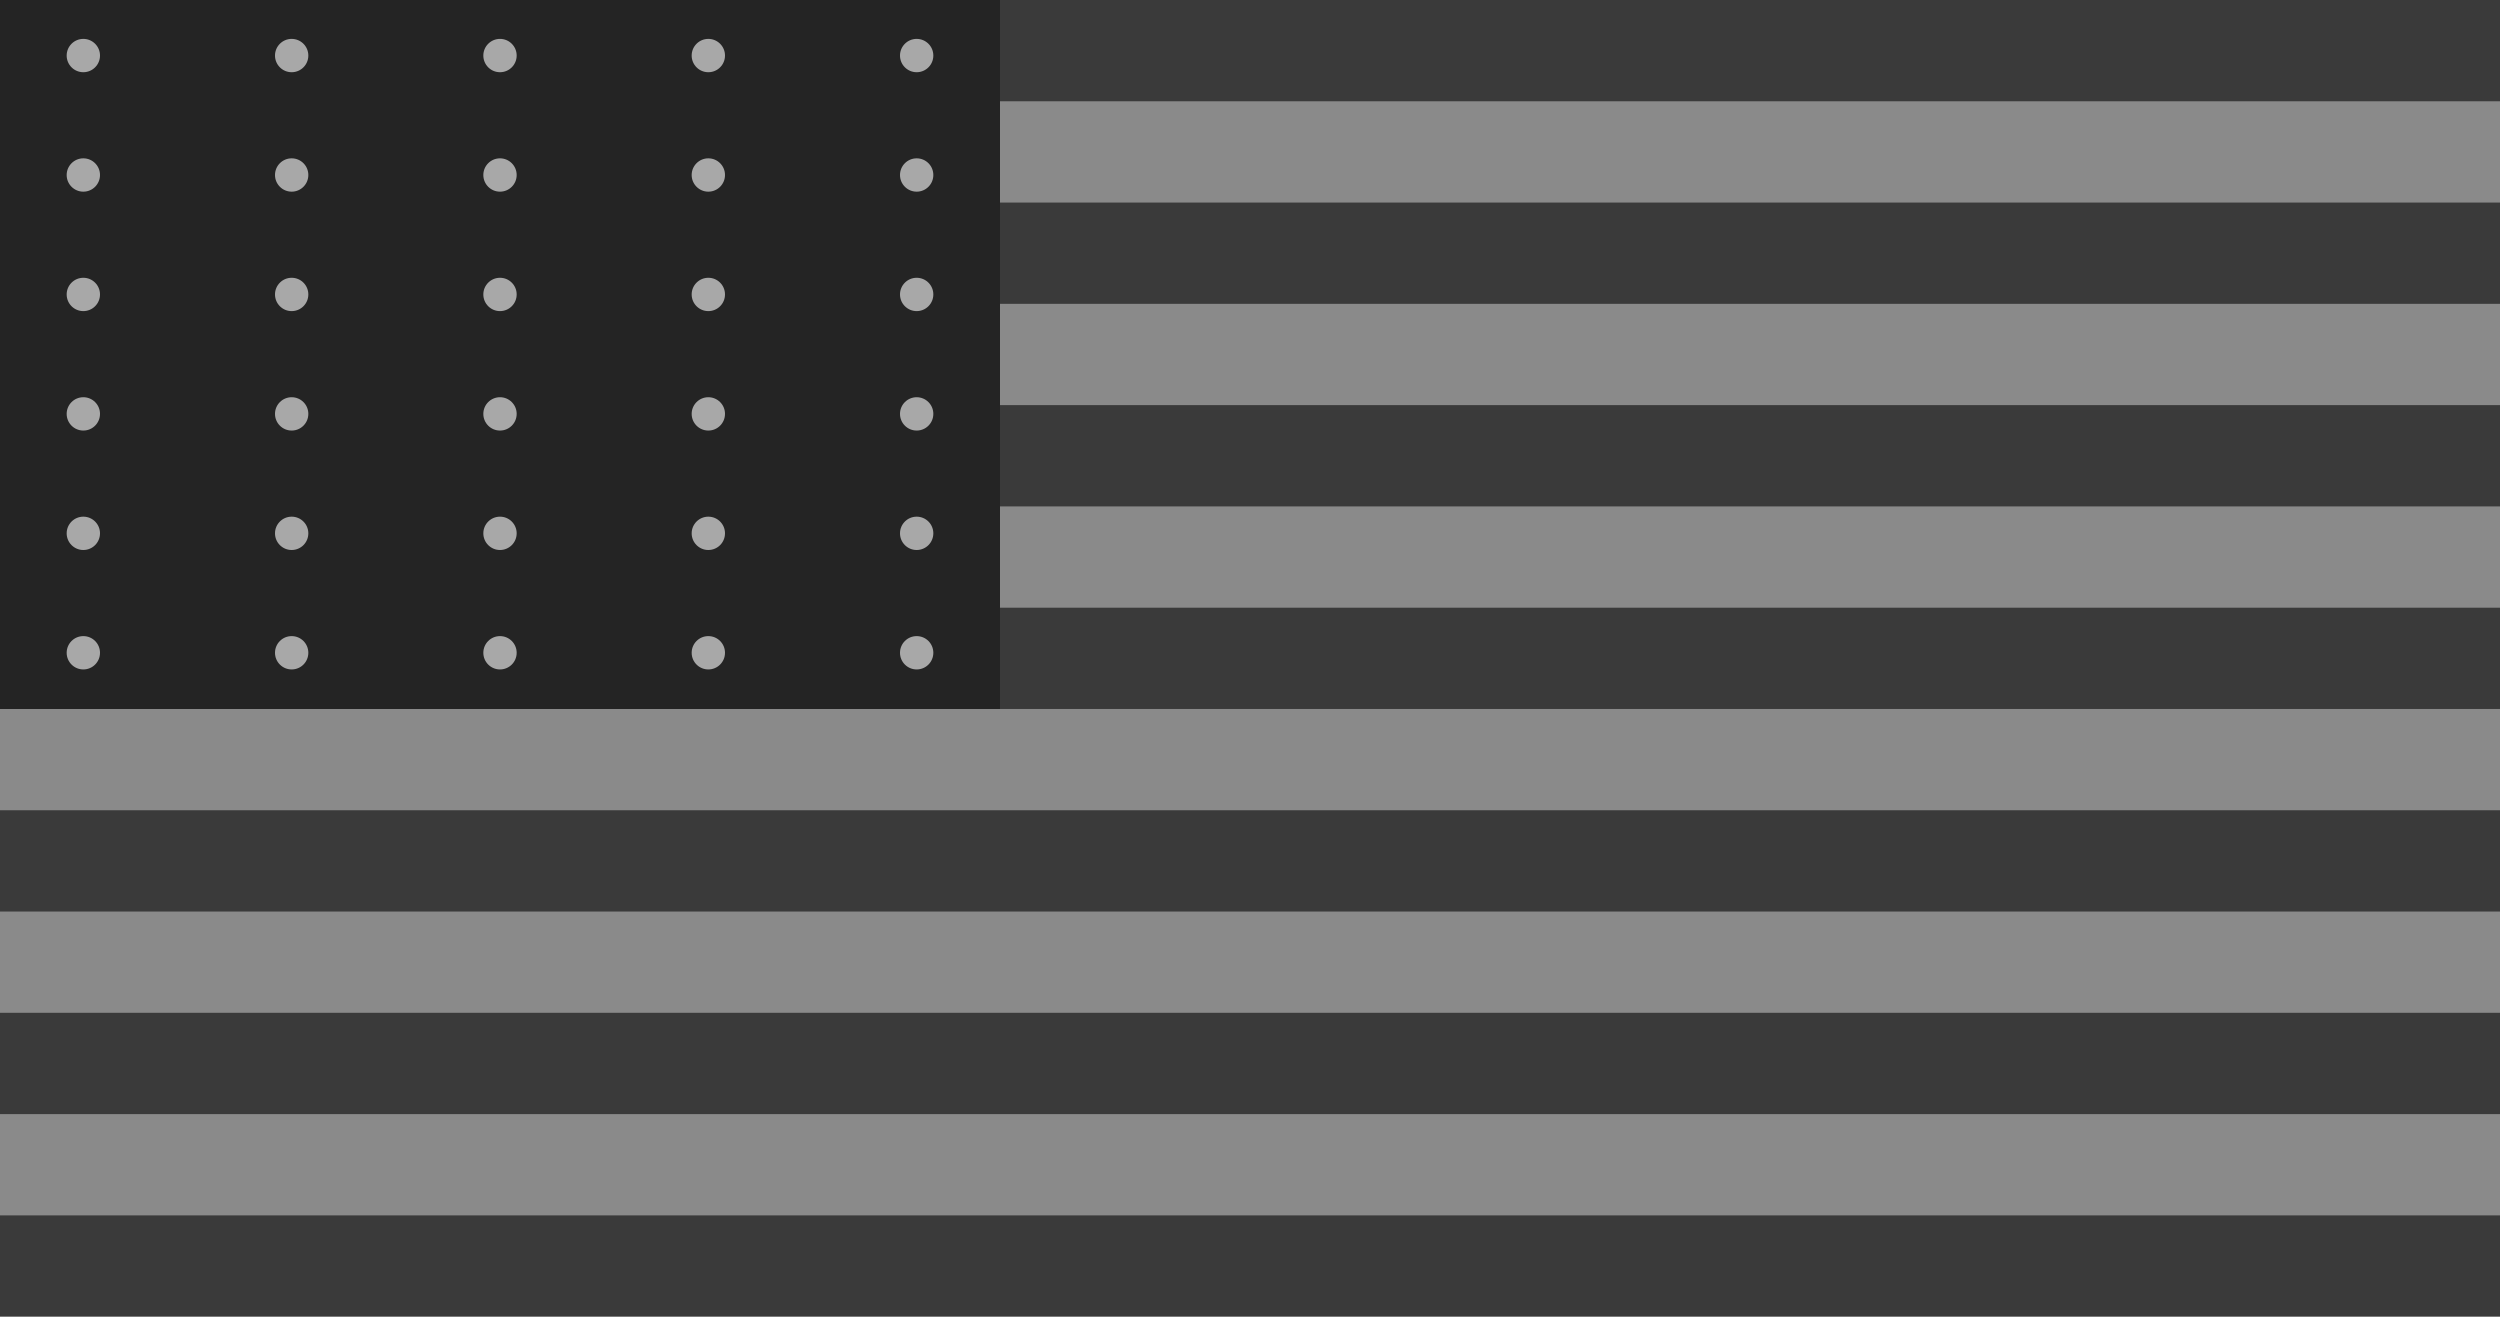
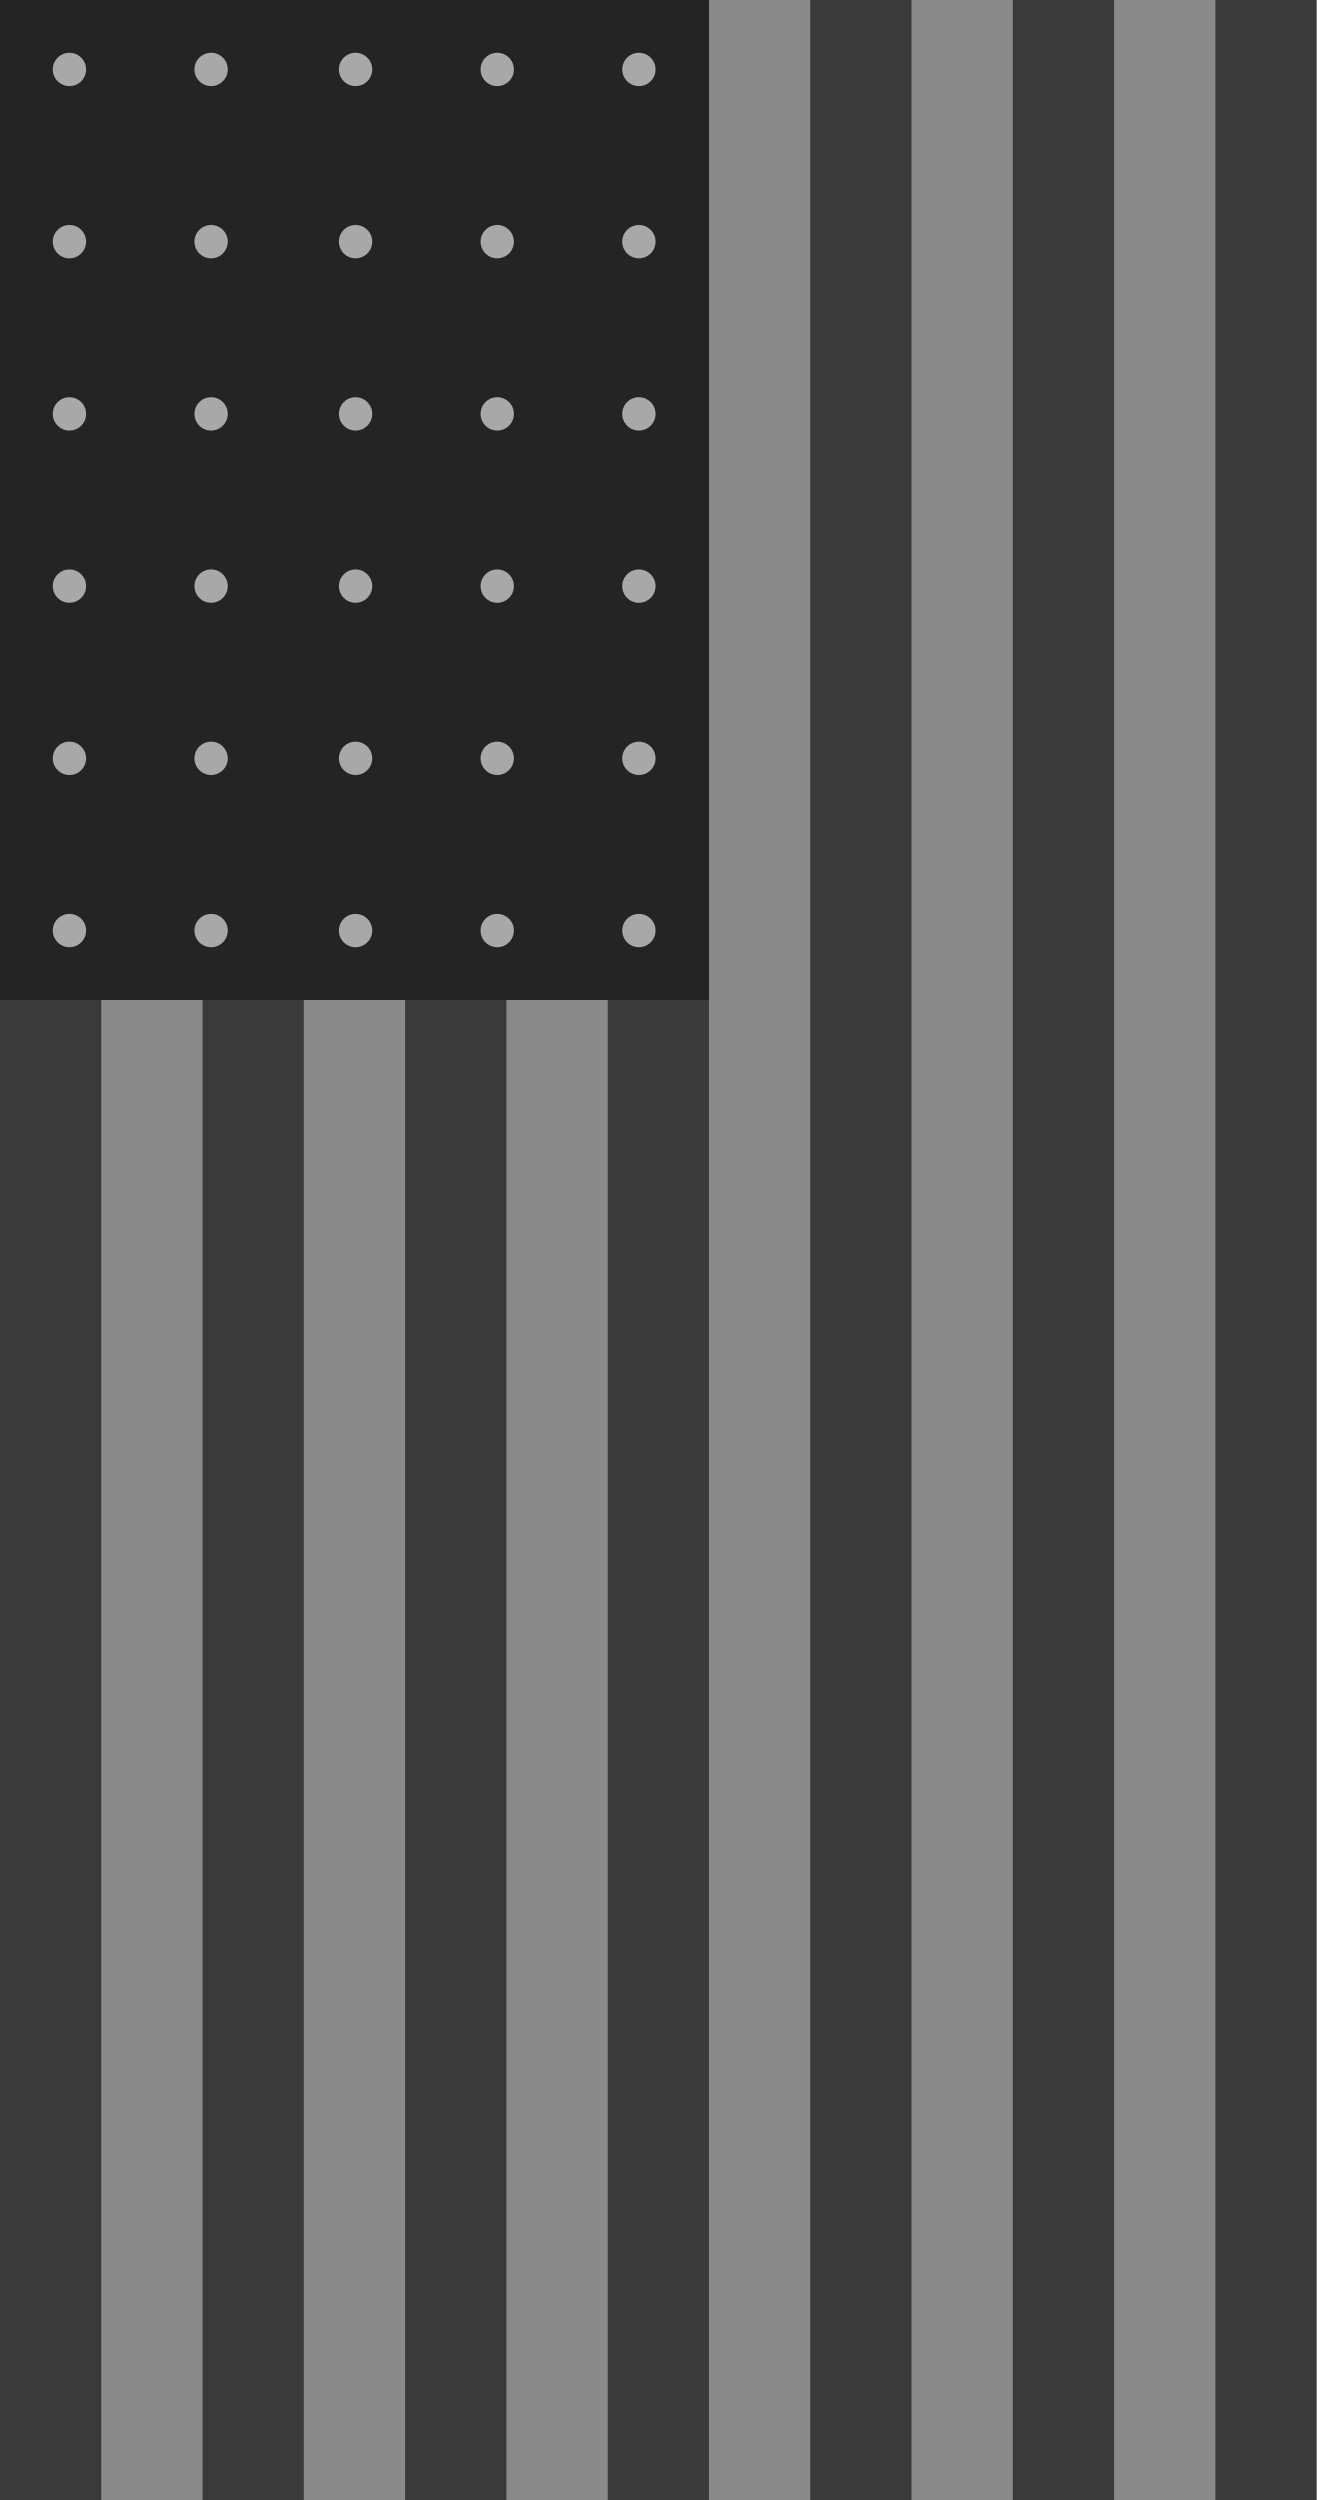
- <svg xmlns="http://www.w3.org/2000/svg" viewBox="0 0 900 474">
-   <rect width="900" height="474" fill="#3a3a3a" />
-   <rect y="36.46" width="900" height="36.46" fill="#8a8a8a" />
-   <rect y="109.38" width="900" height="36.46" fill="#8a8a8a" />
-   <rect y="182.31" width="900" height="36.46" fill="#8a8a8a" />
-   <rect y="255.23" width="900" height="36.46" fill="#8a8a8a" />
-   <rect y="328.15" width="900" height="36.46" fill="#8a8a8a" />
-   <rect y="401.08" width="900" height="36.46" fill="#8a8a8a" />
-   <rect width="360" height="255.23" fill="#242424" />
+ <svg xmlns="http://www.w3.org/2000/svg" viewBox="0 0 474 900">
+   <rect width="474" height="900" fill="#3a3a3a" />
+   <rect x="36.46" width="36.46" height="900" fill="#8a8a8a" />
+   <rect x="109.38" width="36.46" height="900" fill="#8a8a8a" />
+   <rect x="182.31" width="36.46" height="900" fill="#8a8a8a" />
+   <rect x="255.23" width="36.46" height="900" fill="#8a8a8a" />
+   <rect x="328.15" width="36.46" height="900" fill="#8a8a8a" />
+   <rect x="401.08" width="36.46" height="900" fill="#8a8a8a" />
+   <rect width="255.23" height="360" fill="#242424" />
  <g fill="#a8a8a8">
-     <circle cx="30" cy="20" r="6" />
-     <circle cx="105" cy="20" r="6" />
-     <circle cx="180" cy="20" r="6" />
-     <circle cx="255" cy="20" r="6" />
-     <circle cx="330" cy="20" r="6" />
-     <circle cx="30" cy="63" r="6" />
-     <circle cx="105" cy="63" r="6" />
-     <circle cx="180" cy="63" r="6" />
-     <circle cx="255" cy="63" r="6" />
-     <circle cx="330" cy="63" r="6" />
-     <circle cx="30" cy="106" r="6" />
-     <circle cx="105" cy="106" r="6" />
-     <circle cx="180" cy="106" r="6" />
-     <circle cx="255" cy="106" r="6" />
-     <circle cx="330" cy="106" r="6" />
-     <circle cx="30" cy="149" r="6" />
-     <circle cx="105" cy="149" r="6" />
-     <circle cx="180" cy="149" r="6" />
-     <circle cx="255" cy="149" r="6" />
-     <circle cx="330" cy="149" r="6" />
-     <circle cx="30" cy="192" r="6" />
-     <circle cx="105" cy="192" r="6" />
-     <circle cx="180" cy="192" r="6" />
-     <circle cx="255" cy="192" r="6" />
-     <circle cx="330" cy="192" r="6" />
-     <circle cx="30" cy="235" r="6" />
-     <circle cx="105" cy="235" r="6" />
-     <circle cx="180" cy="235" r="6" />
-     <circle cx="255" cy="235" r="6" />
-     <circle cx="330" cy="235" r="6" />
+     <circle cx="25" cy="25" r="6" />
+     <circle cx="76" cy="25" r="6" />
+     <circle cx="128" cy="25" r="6" />
+     <circle cx="179" cy="25" r="6" />
+     <circle cx="230" cy="25" r="6" />
+     <circle cx="25" cy="87" r="6" />
+     <circle cx="76" cy="87" r="6" />
+     <circle cx="128" cy="87" r="6" />
+     <circle cx="179" cy="87" r="6" />
+     <circle cx="230" cy="87" r="6" />
+     <circle cx="25" cy="149" r="6" />
+     <circle cx="76" cy="149" r="6" />
+     <circle cx="128" cy="149" r="6" />
+     <circle cx="179" cy="149" r="6" />
+     <circle cx="230" cy="149" r="6" />
+     <circle cx="25" cy="211" r="6" />
+     <circle cx="76" cy="211" r="6" />
+     <circle cx="128" cy="211" r="6" />
+     <circle cx="179" cy="211" r="6" />
+     <circle cx="230" cy="211" r="6" />
+     <circle cx="25" cy="273" r="6" />
+     <circle cx="76" cy="273" r="6" />
+     <circle cx="128" cy="273" r="6" />
+     <circle cx="179" cy="273" r="6" />
+     <circle cx="230" cy="273" r="6" />
+     <circle cx="25" cy="335" r="6" />
+     <circle cx="76" cy="335" r="6" />
+     <circle cx="128" cy="335" r="6" />
+     <circle cx="179" cy="335" r="6" />
+     <circle cx="230" cy="335" r="6" />
  </g>
</svg>
